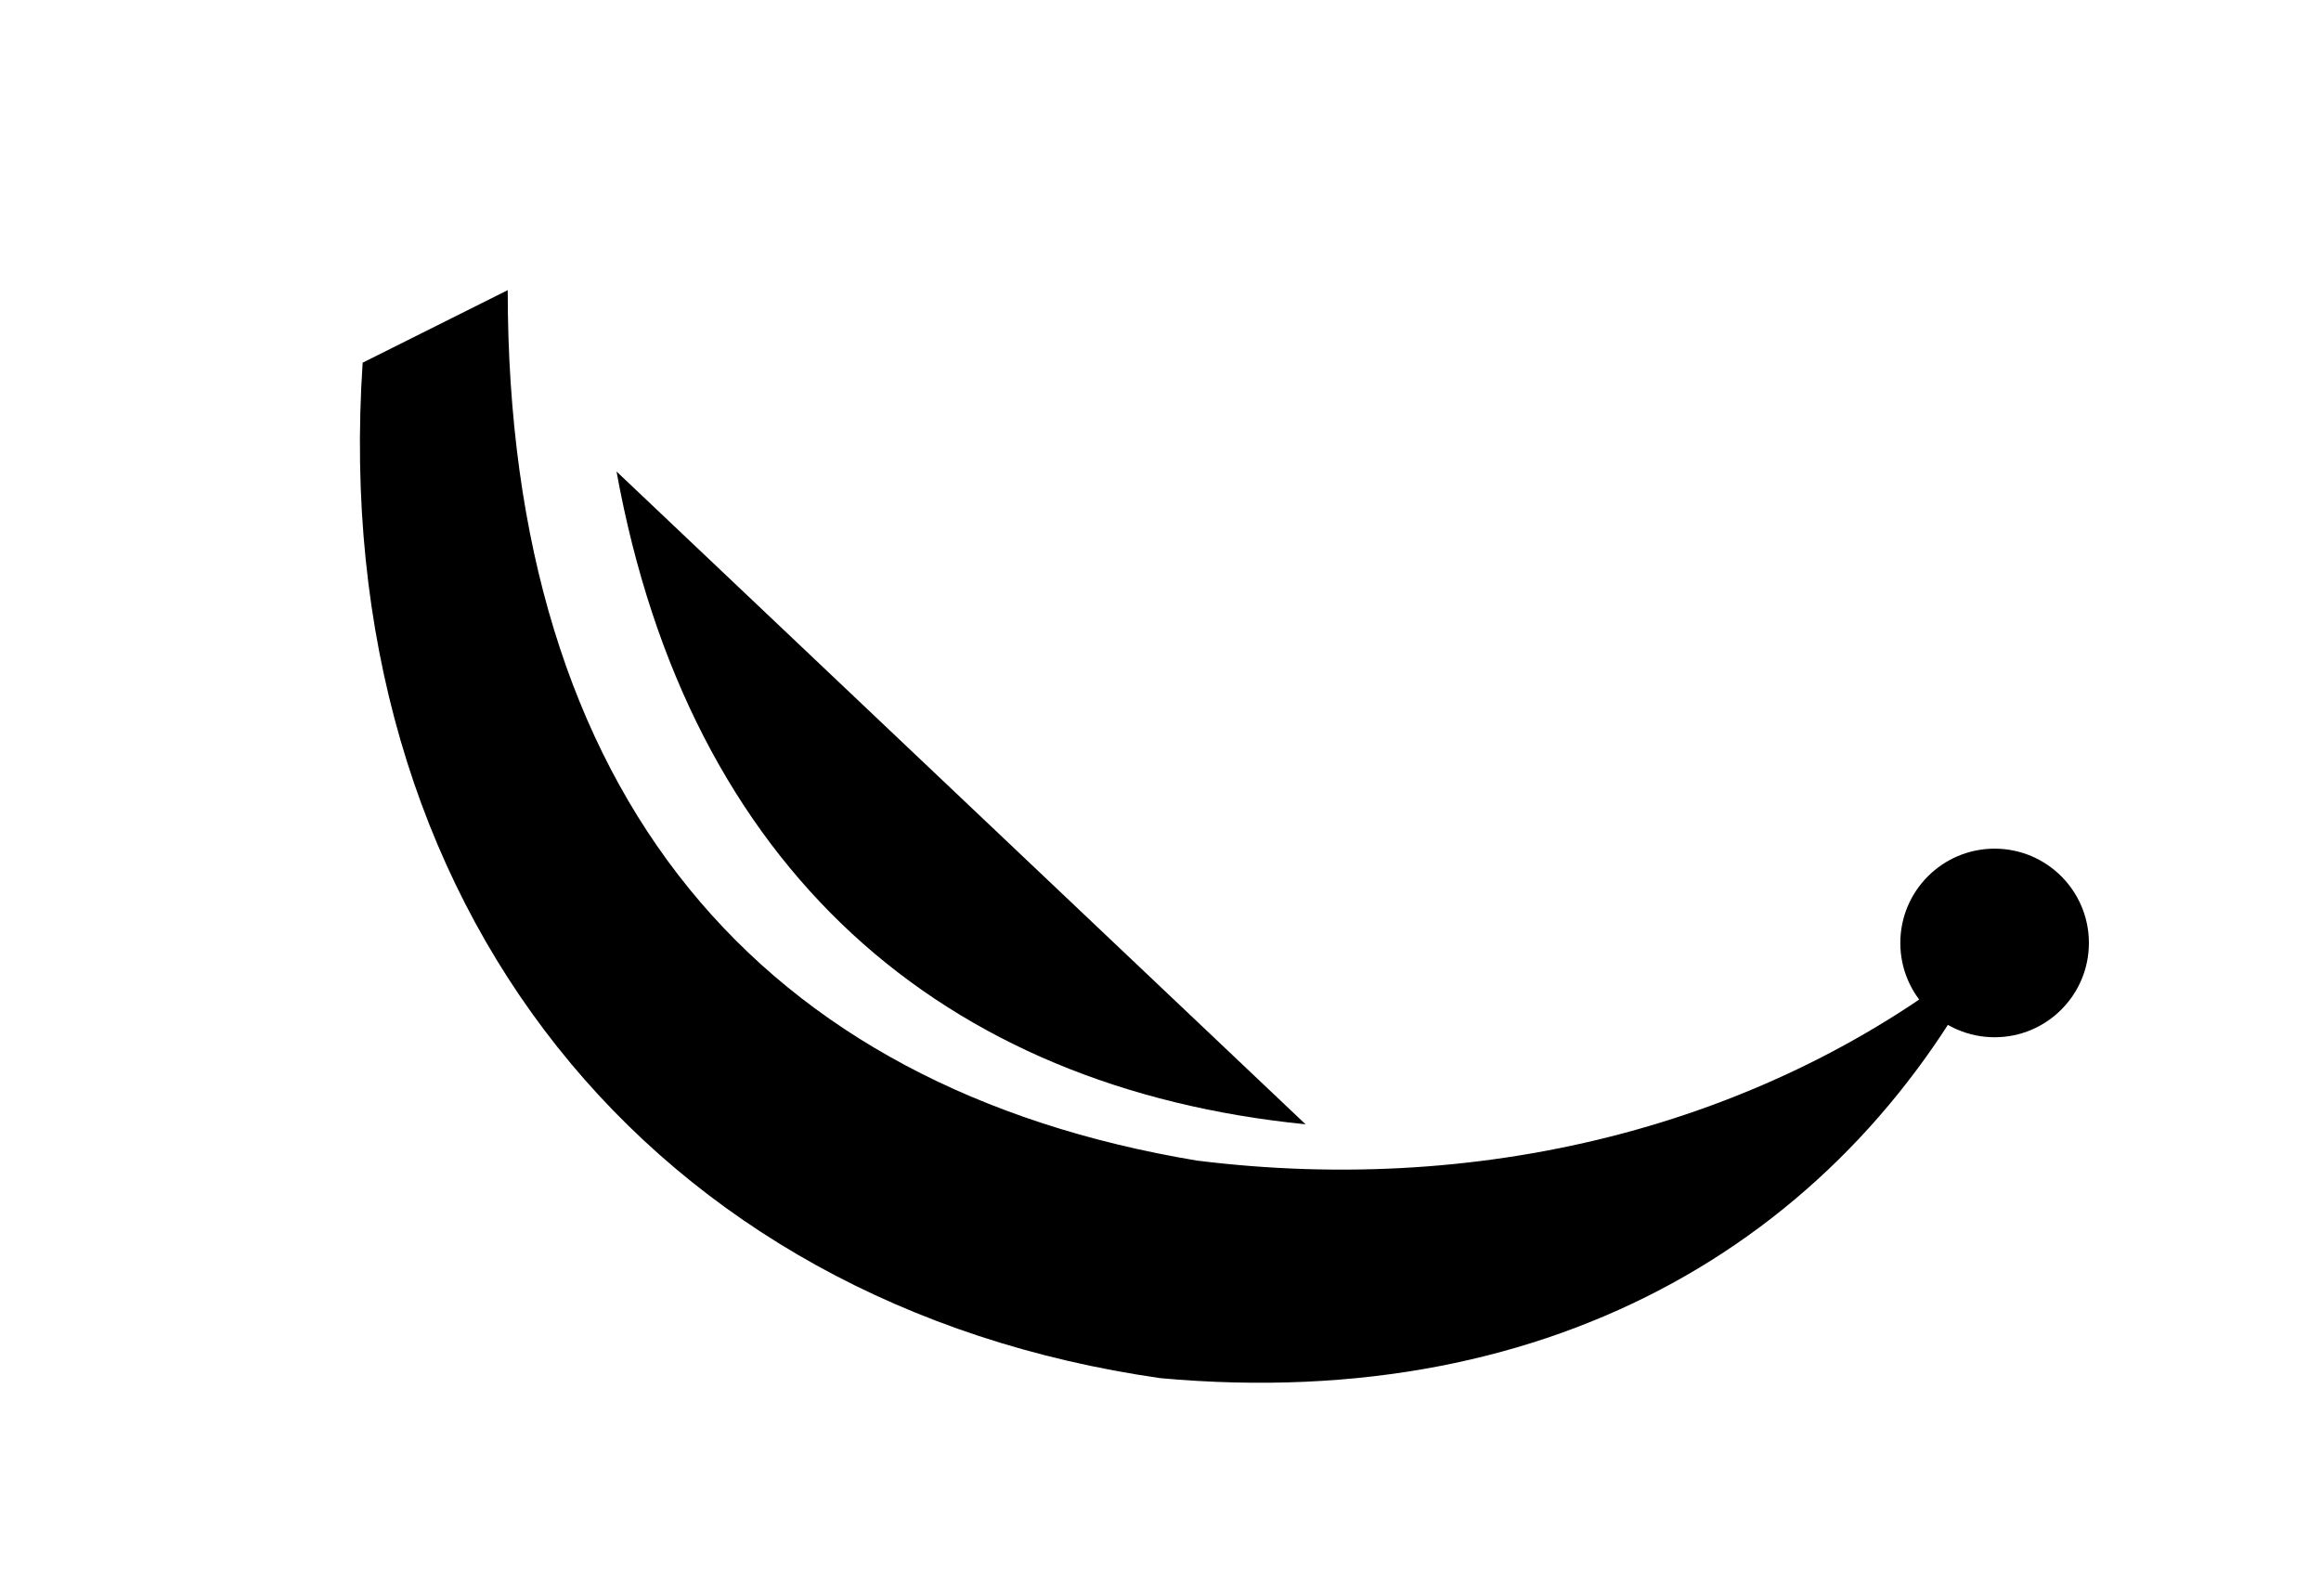
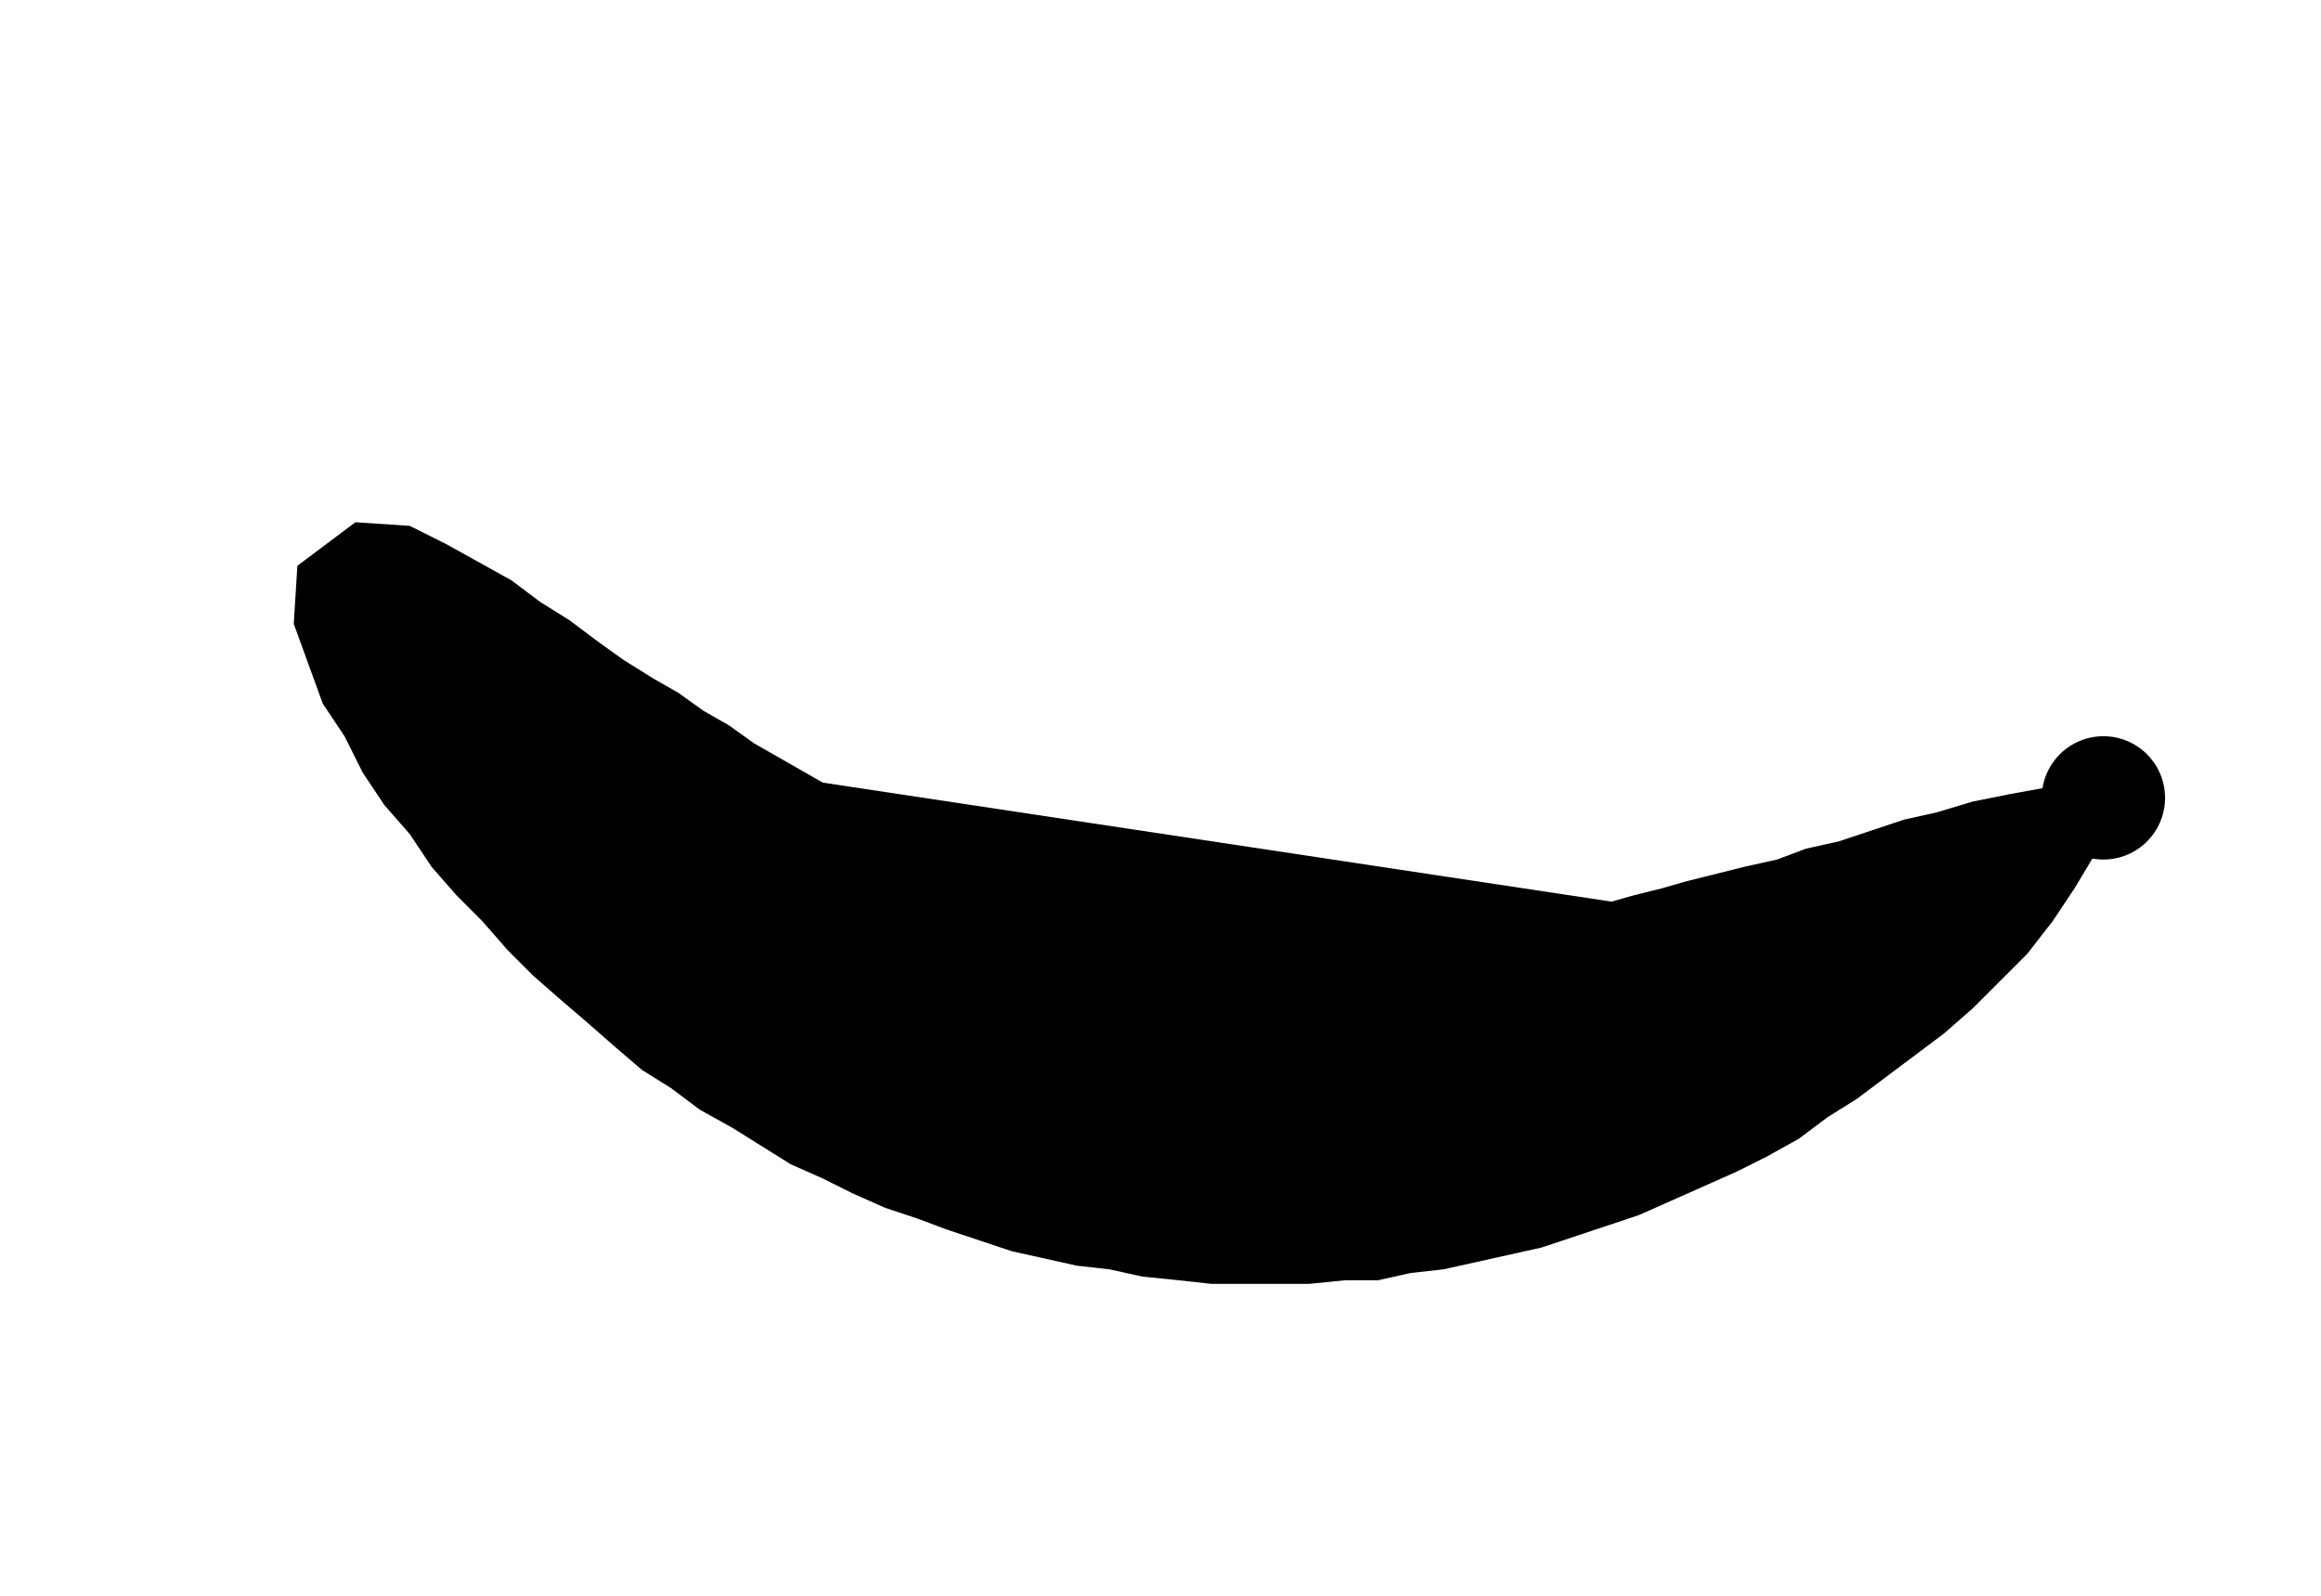
<svg xmlns="http://www.w3.org/2000/svg" class="banana-fly" viewBox="0 0 64 44">
-   <path class="m-banana" d="M10,10 C9,25 18,36 32,38 C43,39 51,34 55,26 C49,31 41,33 33,32 C21,30 14,22 14,8 Z" />
-   <path class="m-banana-line" d="M17,13 C19,24 26,30 36,31" />
-   <path class="m-banana-stem" d="M12,9 L10,2" />
-   <circle class="m-banana-tip" cx="55" cy="26" r="2.6" />
+   <path class="m-banana" d="M8.2,15.6 L8.1,17.2 L8.5,18.3 L8.9,19.4 L9.5,20.3 L10.0,21.3 L10.6,22.2 L11.3,23.0 L11.9,23.9 L12.6,24.7 L13.3,25.4 L14.0,26.2 L14.7,26.9 L15.5,27.6 L16.2,28.2 L17.0,28.9 L17.7,29.5 L18.5,30.0 L19.3,30.6 L20.2,31.1 L21.0,31.6 L21.8,32.1 L22.7,32.5 L23.5,32.9 L24.4,33.3 L25.3,33.6 L26.1,33.9 L27.0,34.2 L27.9,34.5 L28.8,34.7 L29.7,34.9 L30.6,35.0 L31.5,35.2 L32.5,35.3 L33.4,35.4 L34.3,35.4 L35.2,35.4 L36.1,35.4 L37.1,35.3 L38.0,35.3 L38.9,35.1 L39.8,35.0 L40.7,34.8 L41.6,34.6 L42.5,34.4 L43.4,34.1 L44.3,33.8 L45.2,33.5 L46.1,33.1 L47.0,32.7 L47.9,32.3 L48.7,31.9 L49.6,31.4 L50.4,30.8 L51.2,30.3 L52.0,29.7 L52.8,29.1 L53.6,28.5 L54.4,27.8 L55.2,27.0 L55.9,26.3 L56.6,25.4 L57.2,24.5 L57.8,23.5 L58.0,22.0 L58.0,22.0 L56.5,21.7 L55.4,21.9 L54.4,22.1 L53.4,22.4 L52.5,22.6 L51.6,22.9 L50.7,23.2 L49.8,23.4 L49.0,23.7 L48.1,23.9 L47.3,24.1 L46.5,24.3 L45.8,24.5 L45.0,24.7 L44.3,24.9 L43.5,25.0 L42.8,25.1 L42.1,25.3 L41.4,25.4 L40.7,25.4 L40.0,25.5 L39.3,25.6 L38.7,25.6 L38.0,25.6 L37.4,25.7 L36.7,25.6 L36.1,25.6 L35.4,25.6 L34.8,25.6 L34.2,25.5 L33.6,25.4 L33.0,25.3 L32.3,25.2 L31.7,25.1 L31.1,25.0 L30.5,24.8 L29.9,24.6 L29.3,24.4 L28.6,24.2 L28.0,24.0 L27.4,23.8 L26.8,23.5 L26.1,23.3 L25.5,23.0 L24.8,22.7 L24.2,22.3 L23.5,22.0 L22.9,21.7 L22.2,21.3 L21.5,20.9 L20.8,20.5 L20.1,20.0 L19.4,19.6 L18.7,19.1 L18.0,18.7 L17.2,18.2 L16.5,17.7 L15.7,17.1 L14.9,16.6 L14.1,16.0 L13.2,15.5 L12.3,15.0 L11.3,14.5 L9.8,14.4 Z" />
+   <path class="m-banana-line" d="M16.2,20.6 L17.6,21.7 L18.9,22.7 L20.3,23.7 L21.6,24.5 L23.0,25.3 L24.3,26.0 L25.7,26.6 L27.0,27.2 L28.4,27.6 L29.8,28.0 L31.1,28.3 L32.5,28.6 L33.9,28.7 L35.3,28.8 L36.7,28.8 L38.1,28.8 L39.5,28.7 L40.9,28.5 L42.4,28.2 L43.9,27.8 L45.4,27.4 L46.9,26.9 L48.4,26.3 L50.0,25.7" />
+   <path class="m-banana-stem" d="M9.0,15.0 L5.1,10.4" />
+   <circle class="m-banana-tip" cx="58.0" cy="22.0" r="1.7" />
</svg>
